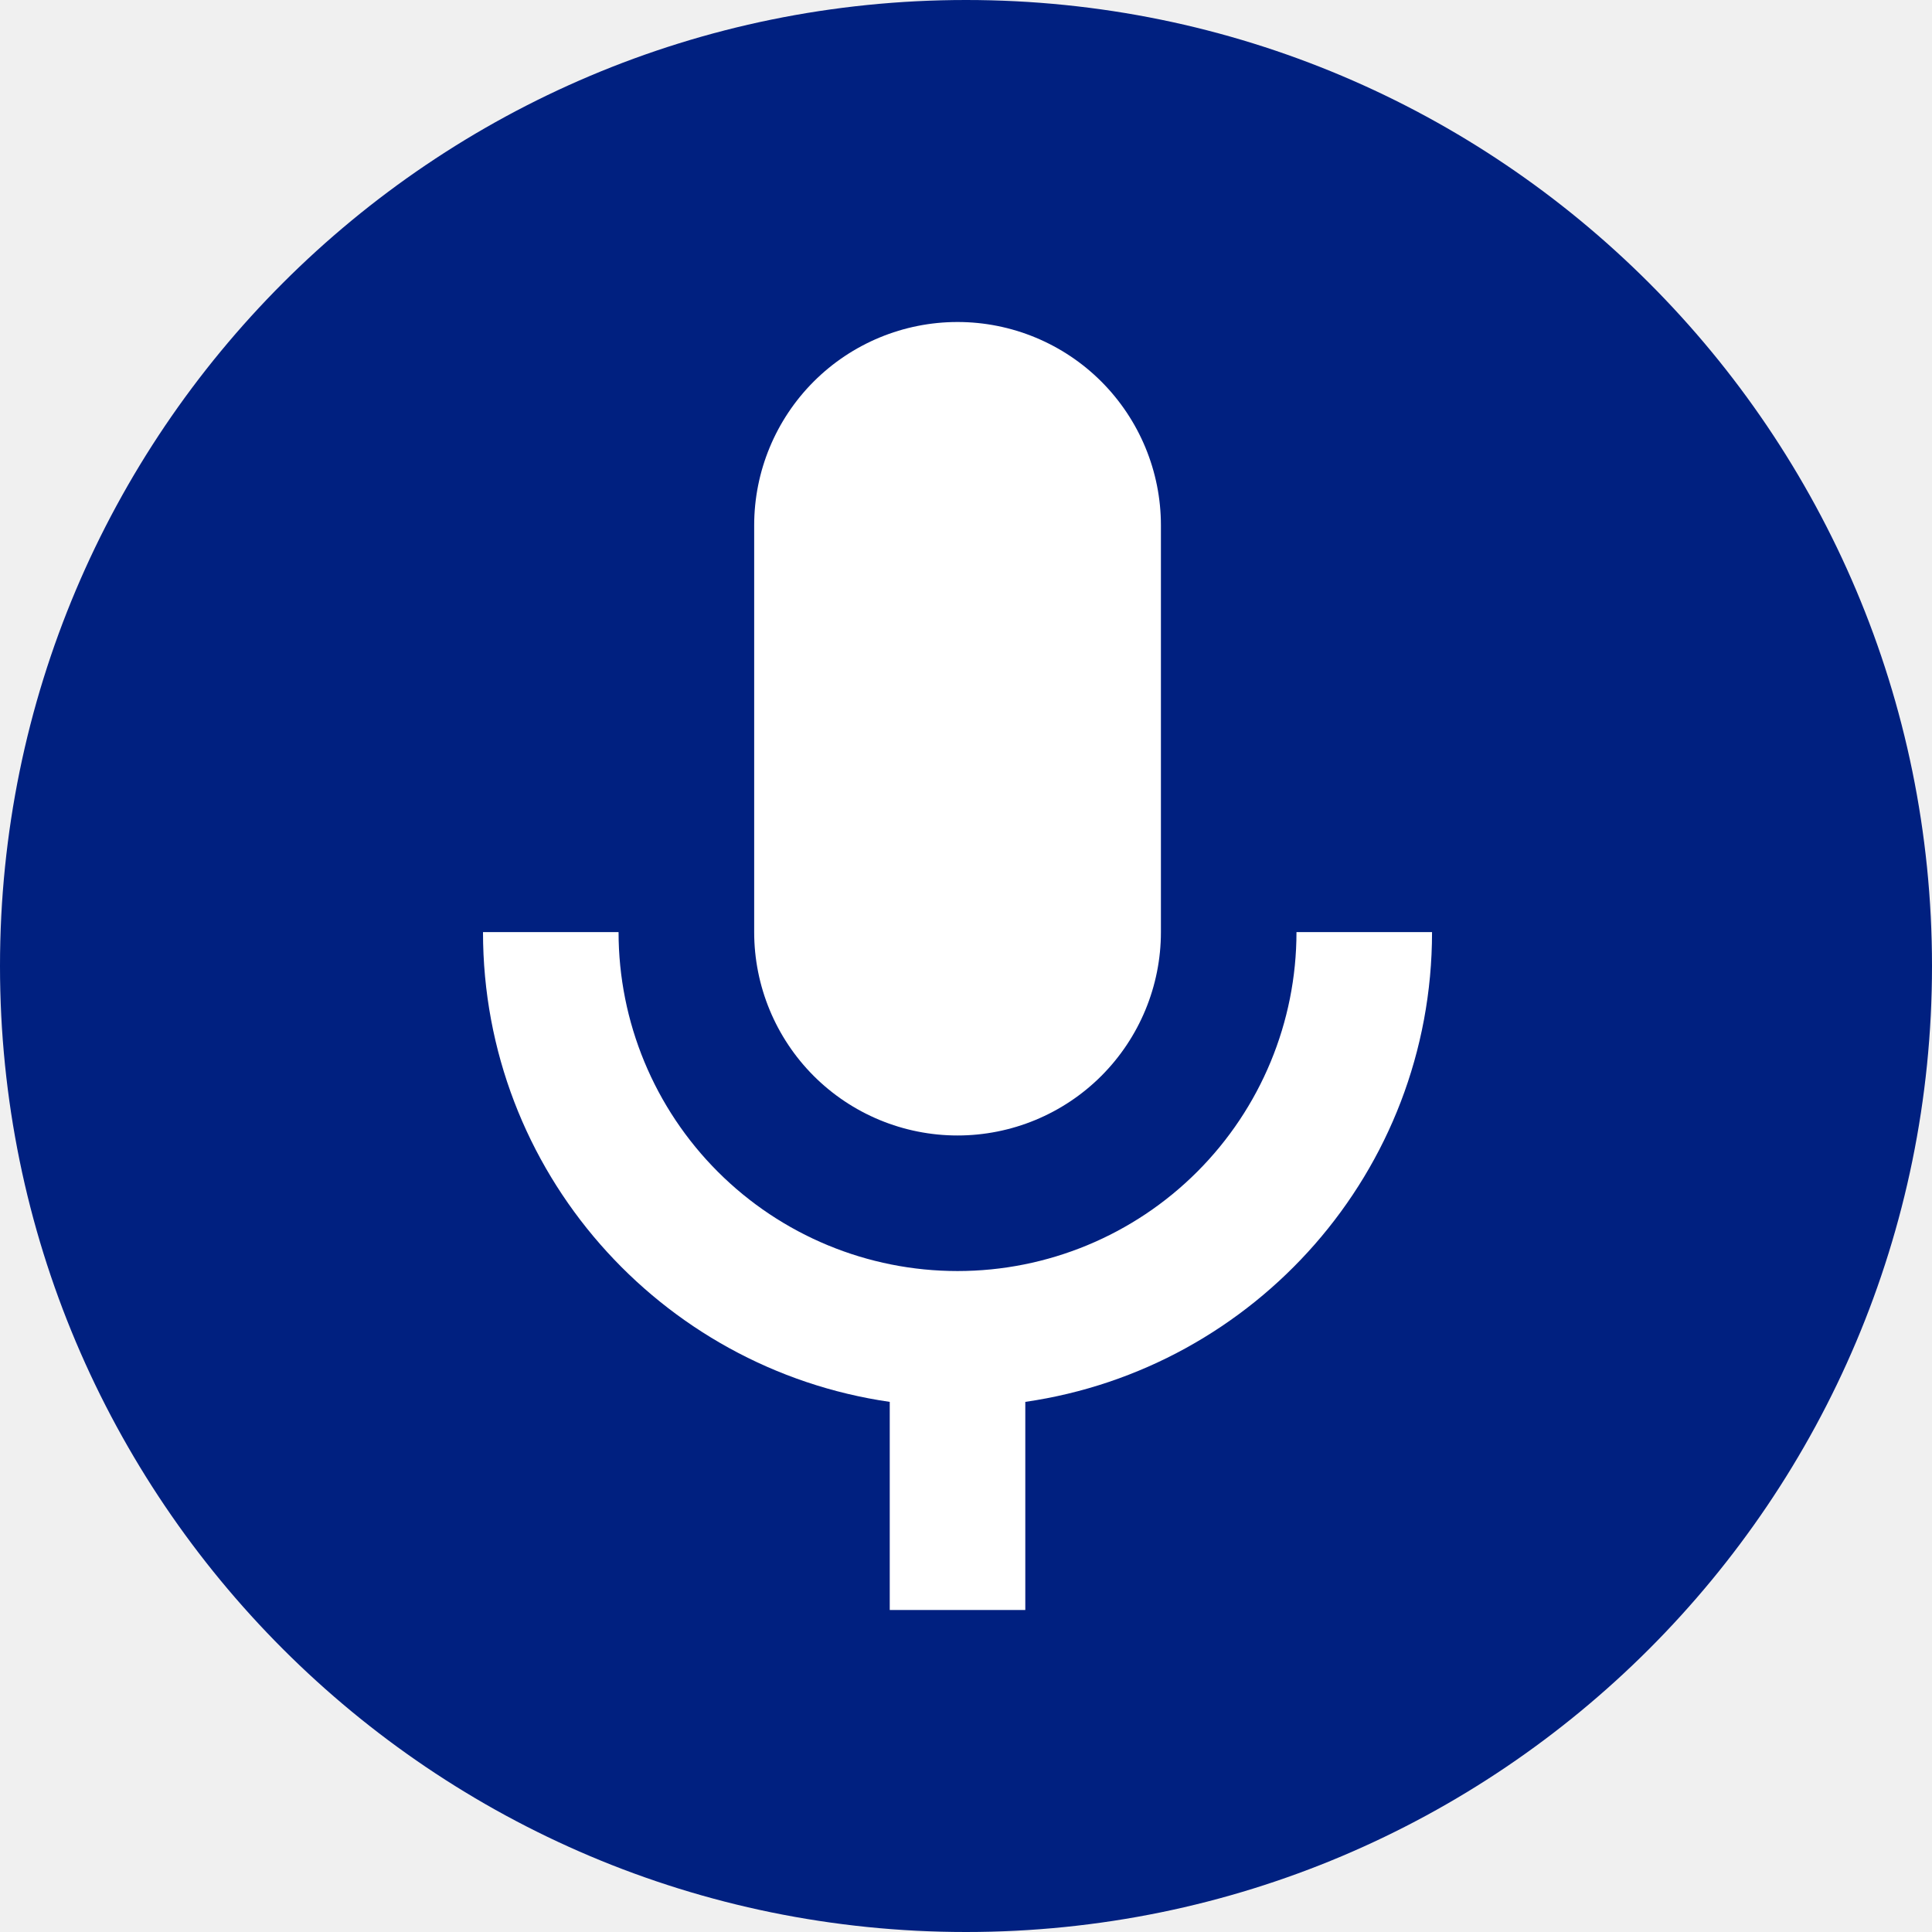
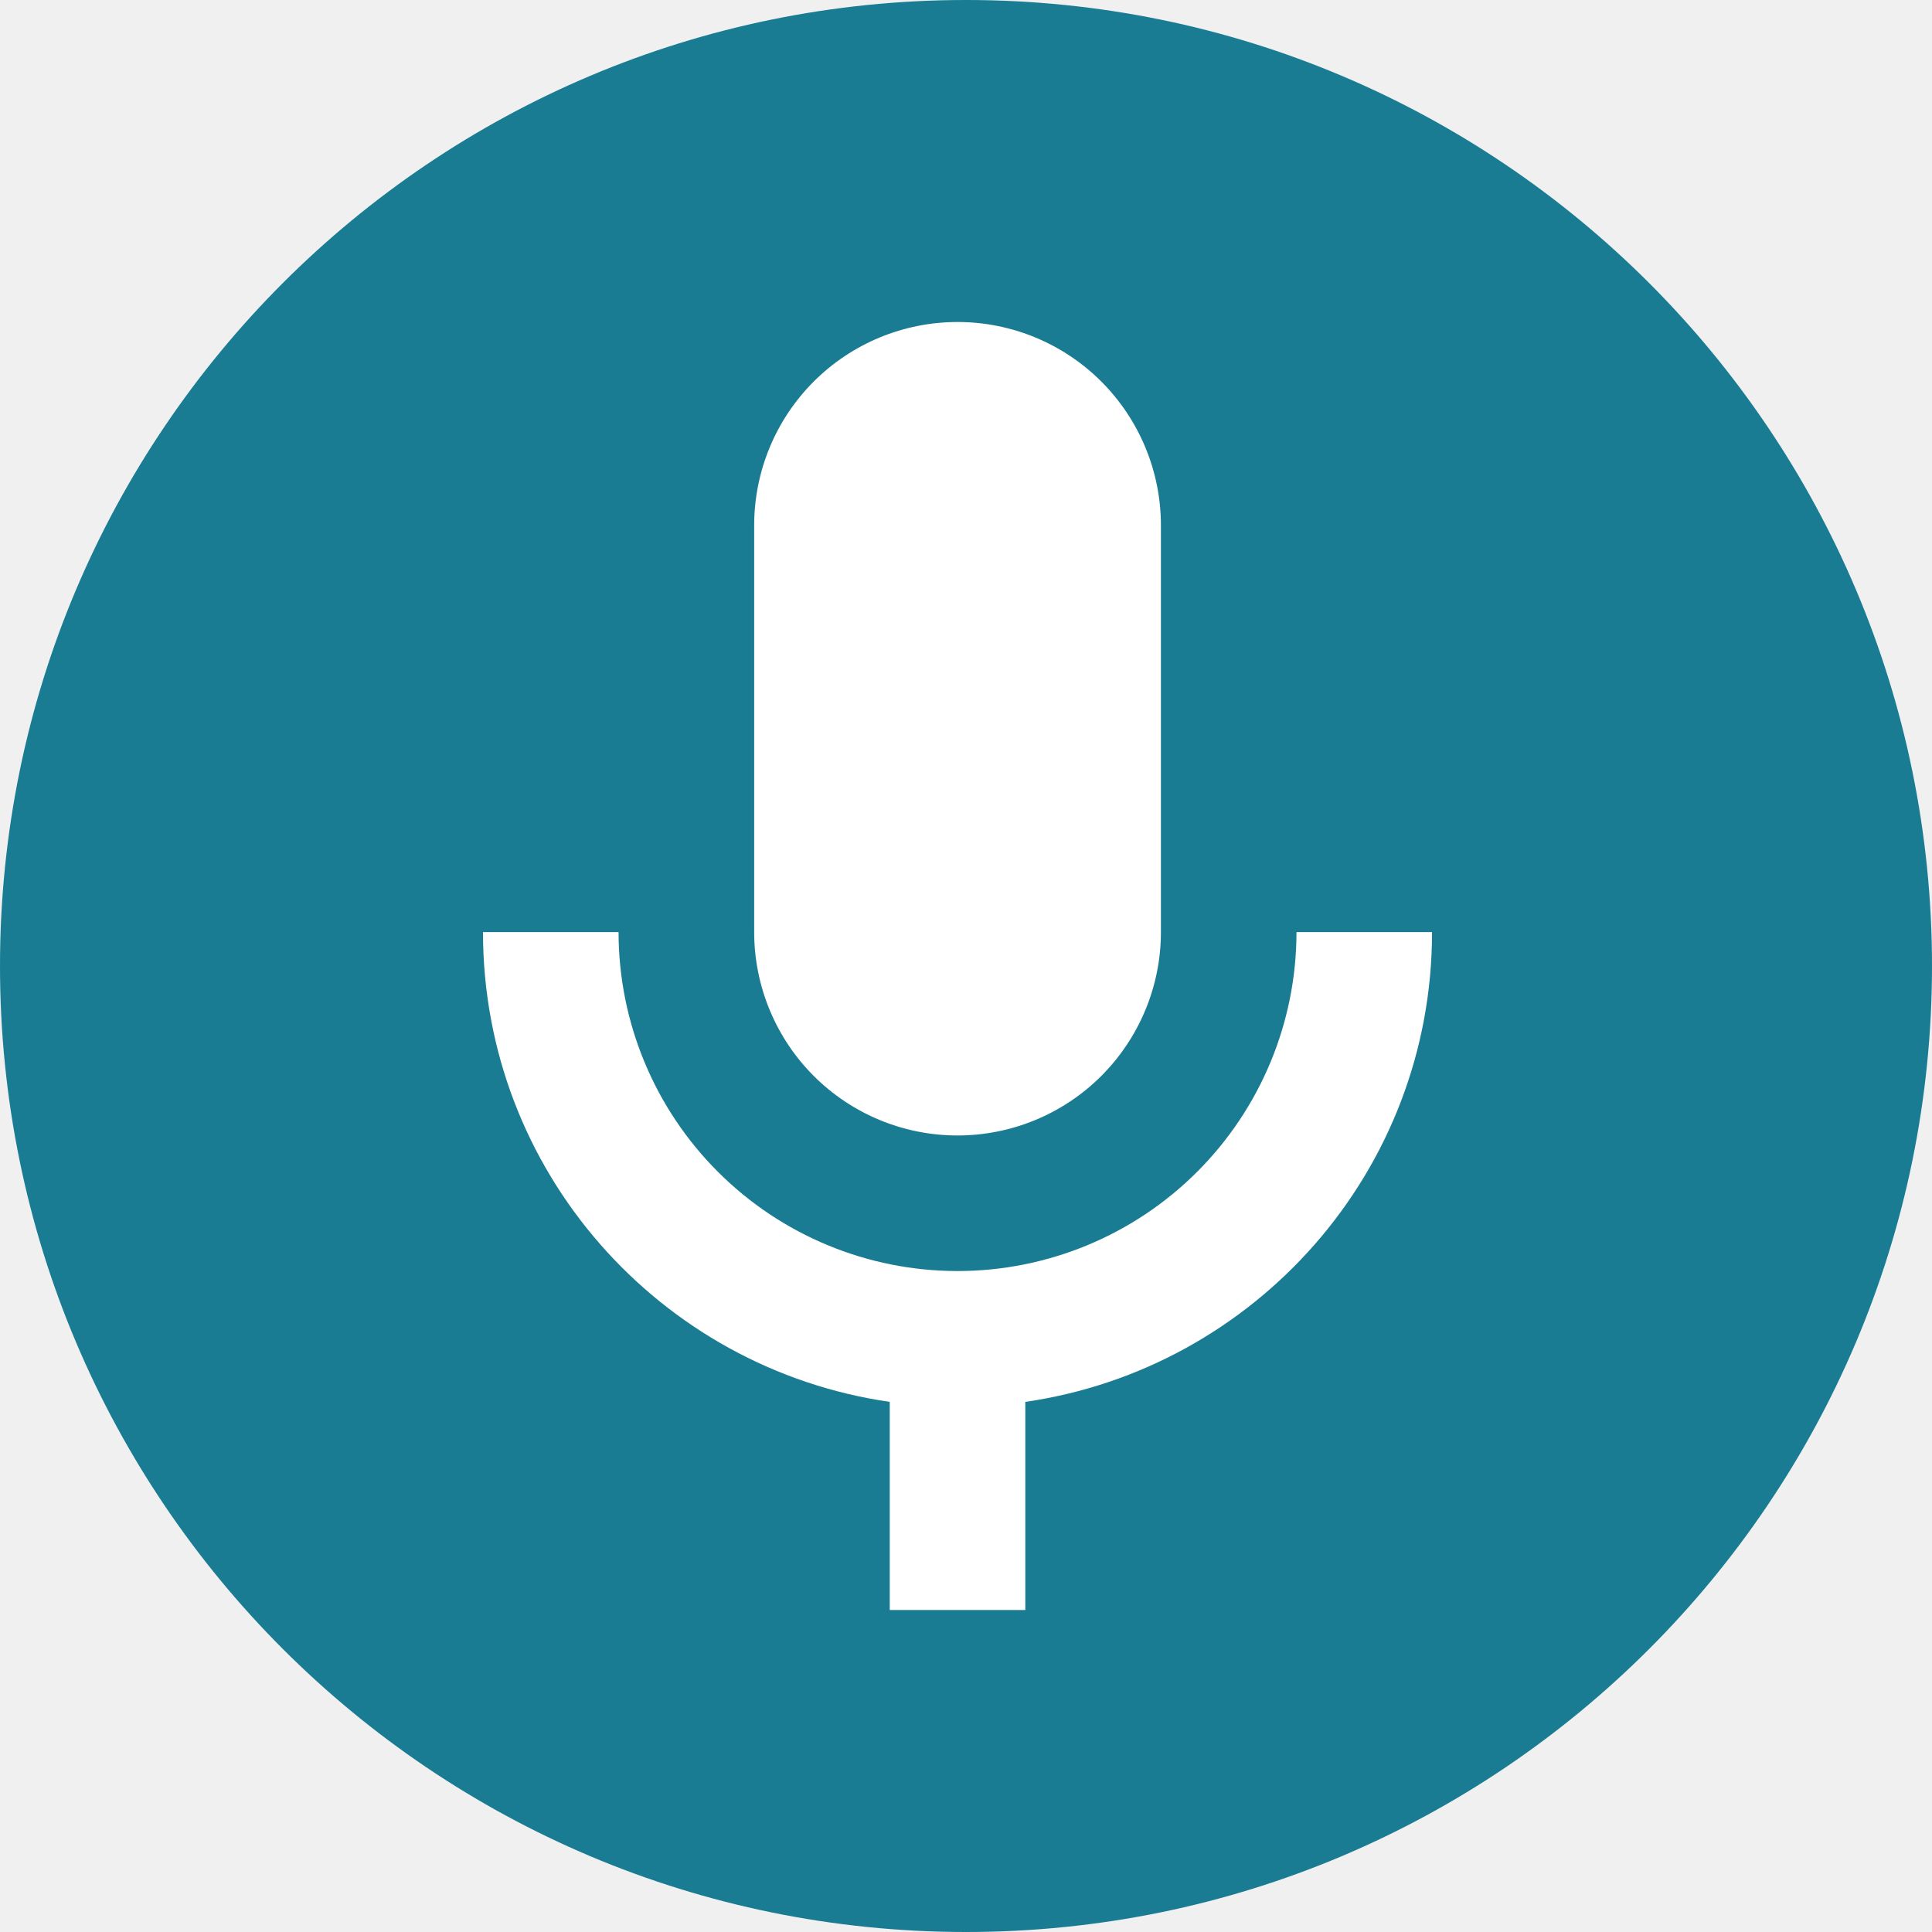
<svg xmlns="http://www.w3.org/2000/svg" width="36" height="36" viewBox="0 0 36 36" fill="none">
-   <circle cx="18" cy="18" r="18" fill="#002080" />
+   <circle cx="18" cy="18" r="18" fill="#197C93" />
  <path d="M17.842 6C18.847 6 19.811 6.399 20.522 7.11C21.232 7.821 21.632 8.784 21.632 9.789V17.368C21.632 18.373 21.232 19.337 20.522 20.048C19.811 20.759 18.847 21.158 17.842 21.158C16.837 21.158 15.873 20.759 15.162 20.048C14.452 19.337 14.053 18.373 14.053 17.368V9.789C14.053 8.784 14.452 7.821 15.162 7.11C15.873 6.399 16.837 6 17.842 6ZM26.684 17.368C26.684 21.827 23.387 25.503 19.105 26.122V30H16.579V26.122C12.297 25.503 9 21.827 9 17.368H11.526C11.526 19.044 12.192 20.65 13.376 21.834C14.561 23.019 16.167 23.684 17.842 23.684C19.517 23.684 21.124 23.019 22.308 21.834C23.492 20.65 24.158 19.044 24.158 17.368H26.684Z" fill="white" />
</svg>
